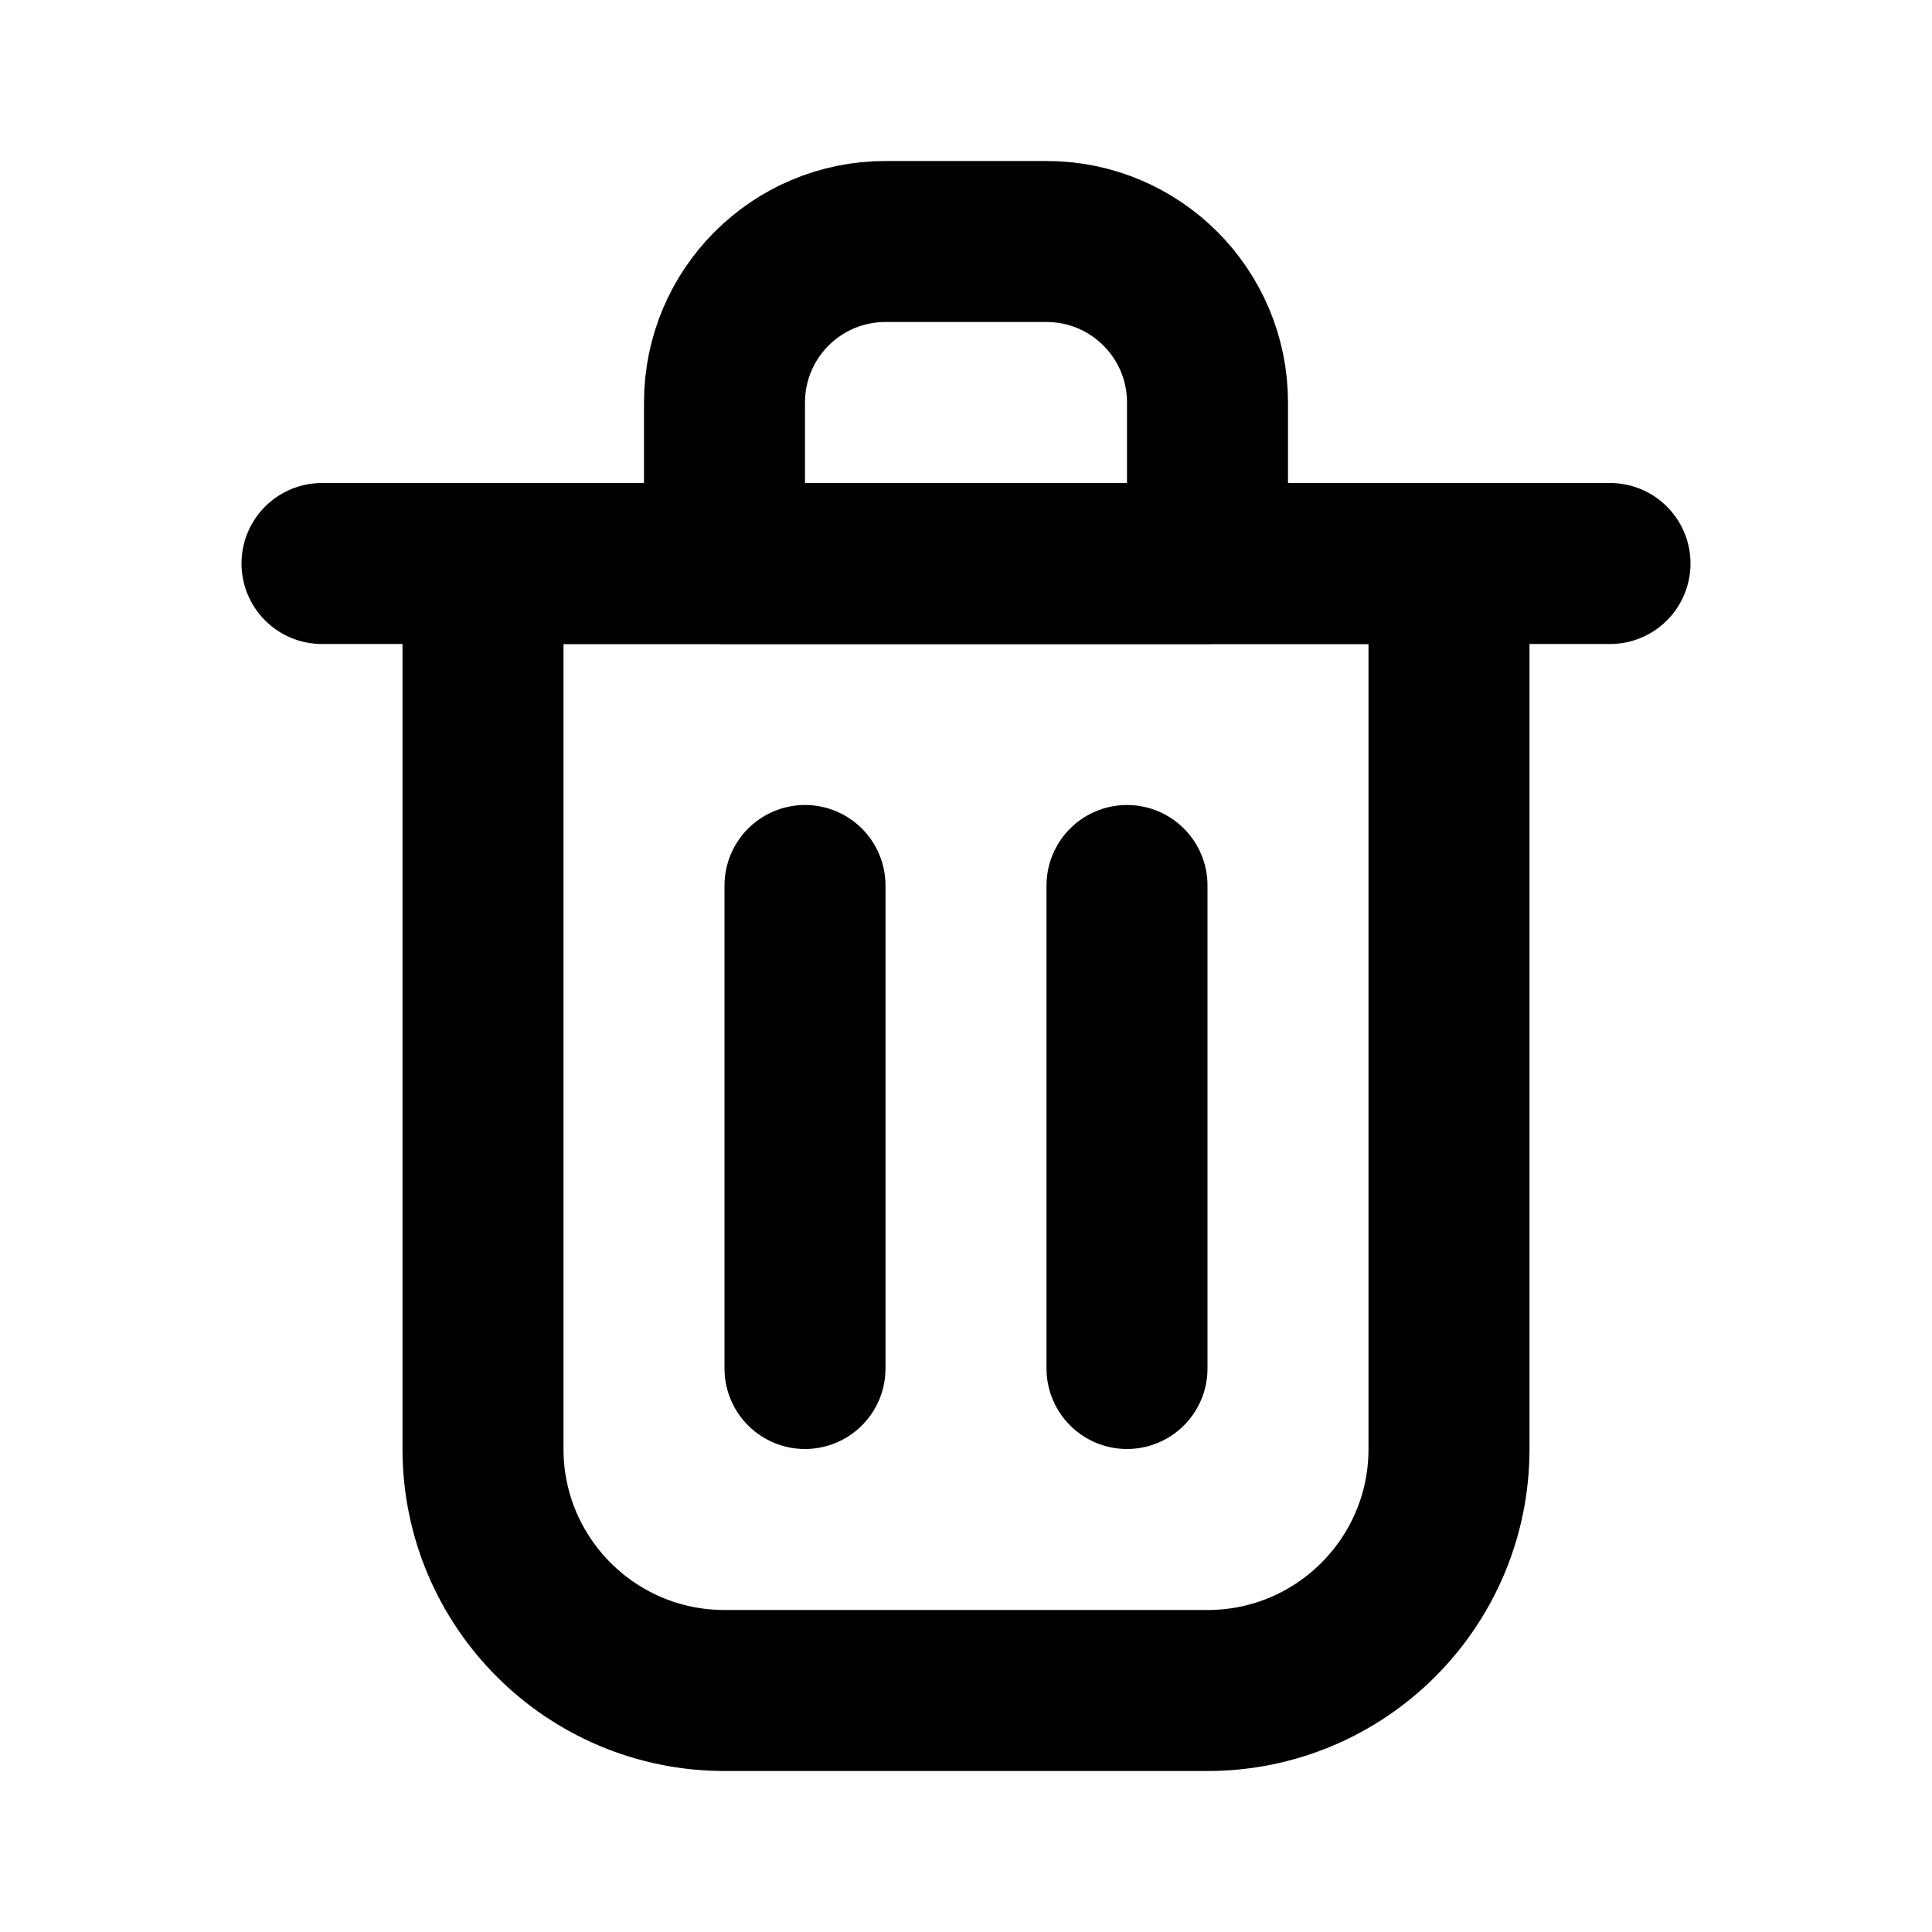
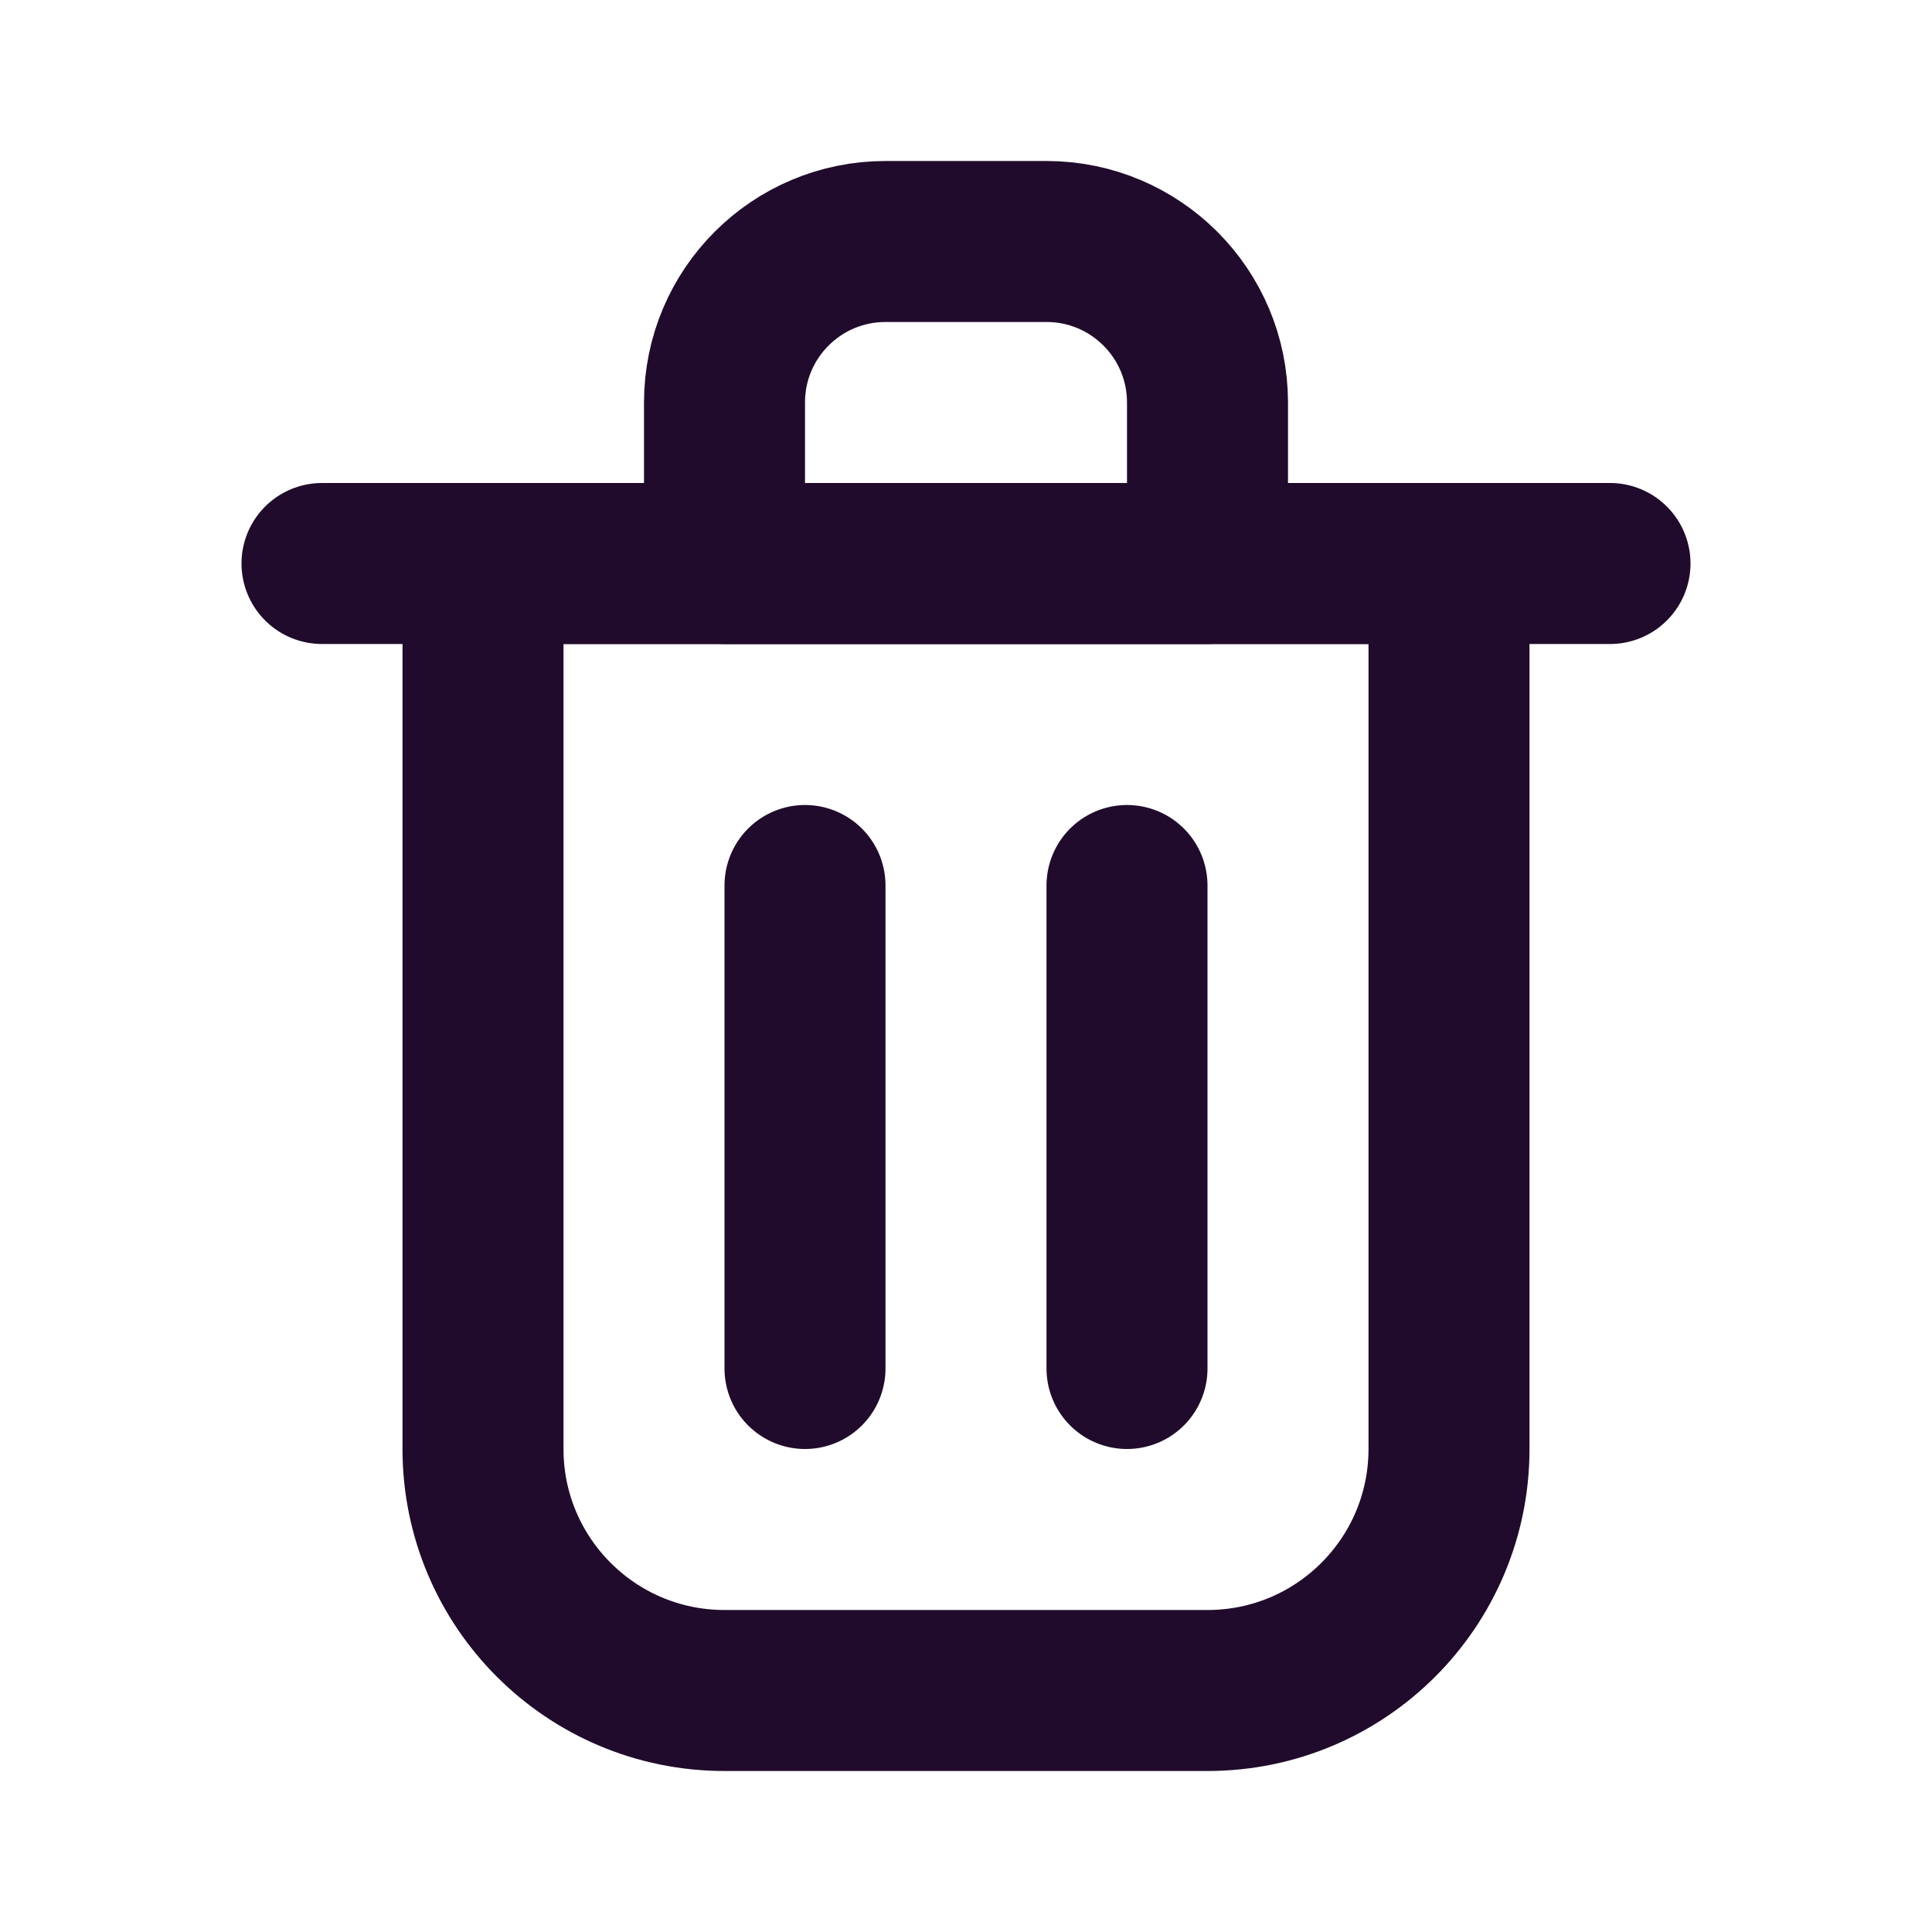
<svg xmlns="http://www.w3.org/2000/svg" width="800px" height="800px" viewBox="0 0 24 24" fill="none">
-   <path d="M10 11V17" stroke="#000000" stroke-width="2" stroke-linecap="round" stroke-linejoin="round" />
-   <path d="M14 11V17" stroke="#000000" stroke-width="2" stroke-linecap="round" stroke-linejoin="round" />
-   <path d="M4 7H20" stroke="#000000" stroke-width="2" stroke-linecap="round" stroke-linejoin="round" />
-   <path d="M6 7H12H18V18C18 19.657 16.657 21 15 21H9C7.343 21 6 19.657 6 18V7Z" stroke="#000000" stroke-width="2" stroke-linecap="round" stroke-linejoin="round" />
-   <path d="M9 5C9 3.895 9.895 3 11 3H13C14.105 3 15 3.895 15 5V7H9V5Z" stroke="#000000" stroke-width="2" stroke-linecap="round" stroke-linejoin="round" />
+   <path d="M10 11V17" stroke="#210B2C" stroke-width="2" stroke-linecap="round" stroke-linejoin="round" />
+   <path d="M14 11V17" stroke="#210B2C" stroke-width="2" stroke-linecap="round" stroke-linejoin="round" />
+   <path d="M4 7H20" stroke="#210B2C" stroke-width="2" stroke-linecap="round" stroke-linejoin="round" />
+   <path d="M6 7H12H18V18C18 19.657 16.657 21 15 21H9C7.343 21 6 19.657 6 18V7Z" stroke="#210B2C" stroke-width="2" stroke-linecap="round" stroke-linejoin="round" />
+   <path d="M9 5C9 3.895 9.895 3 11 3H13C14.105 3 15 3.895 15 5V7H9V5Z" stroke="#210B2C" stroke-width="2" stroke-linecap="round" stroke-linejoin="round" />
</svg>
